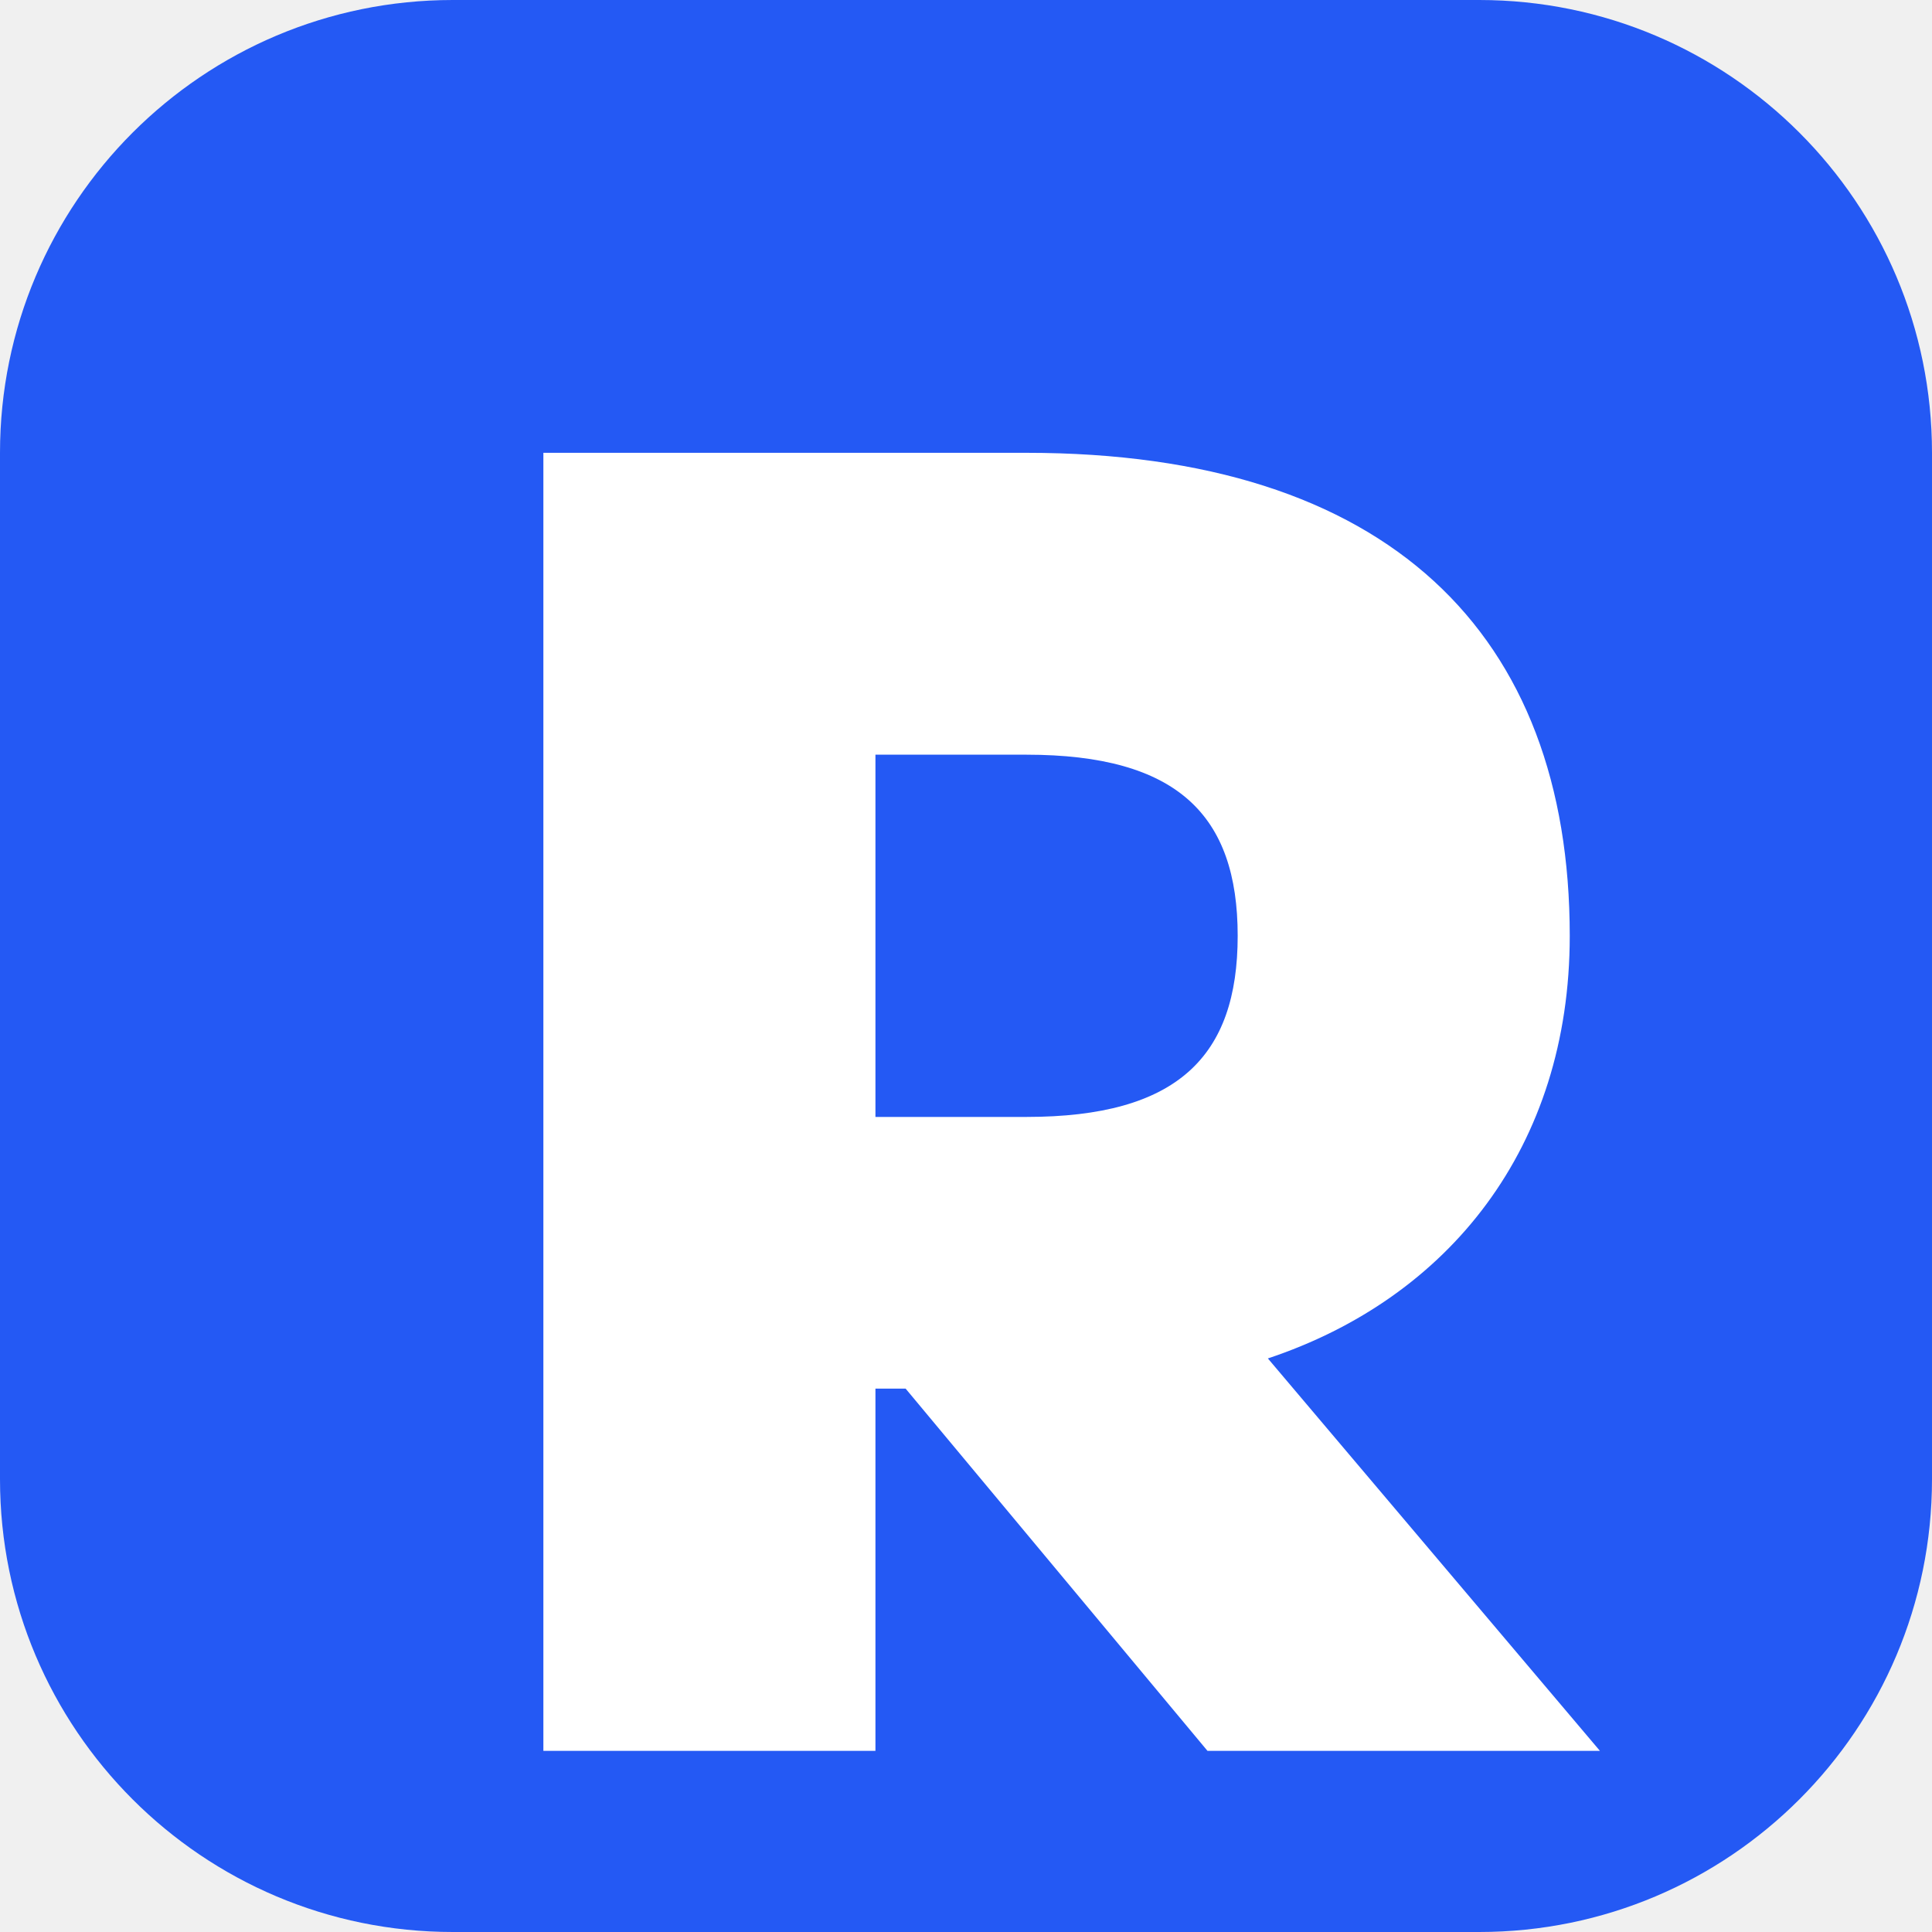
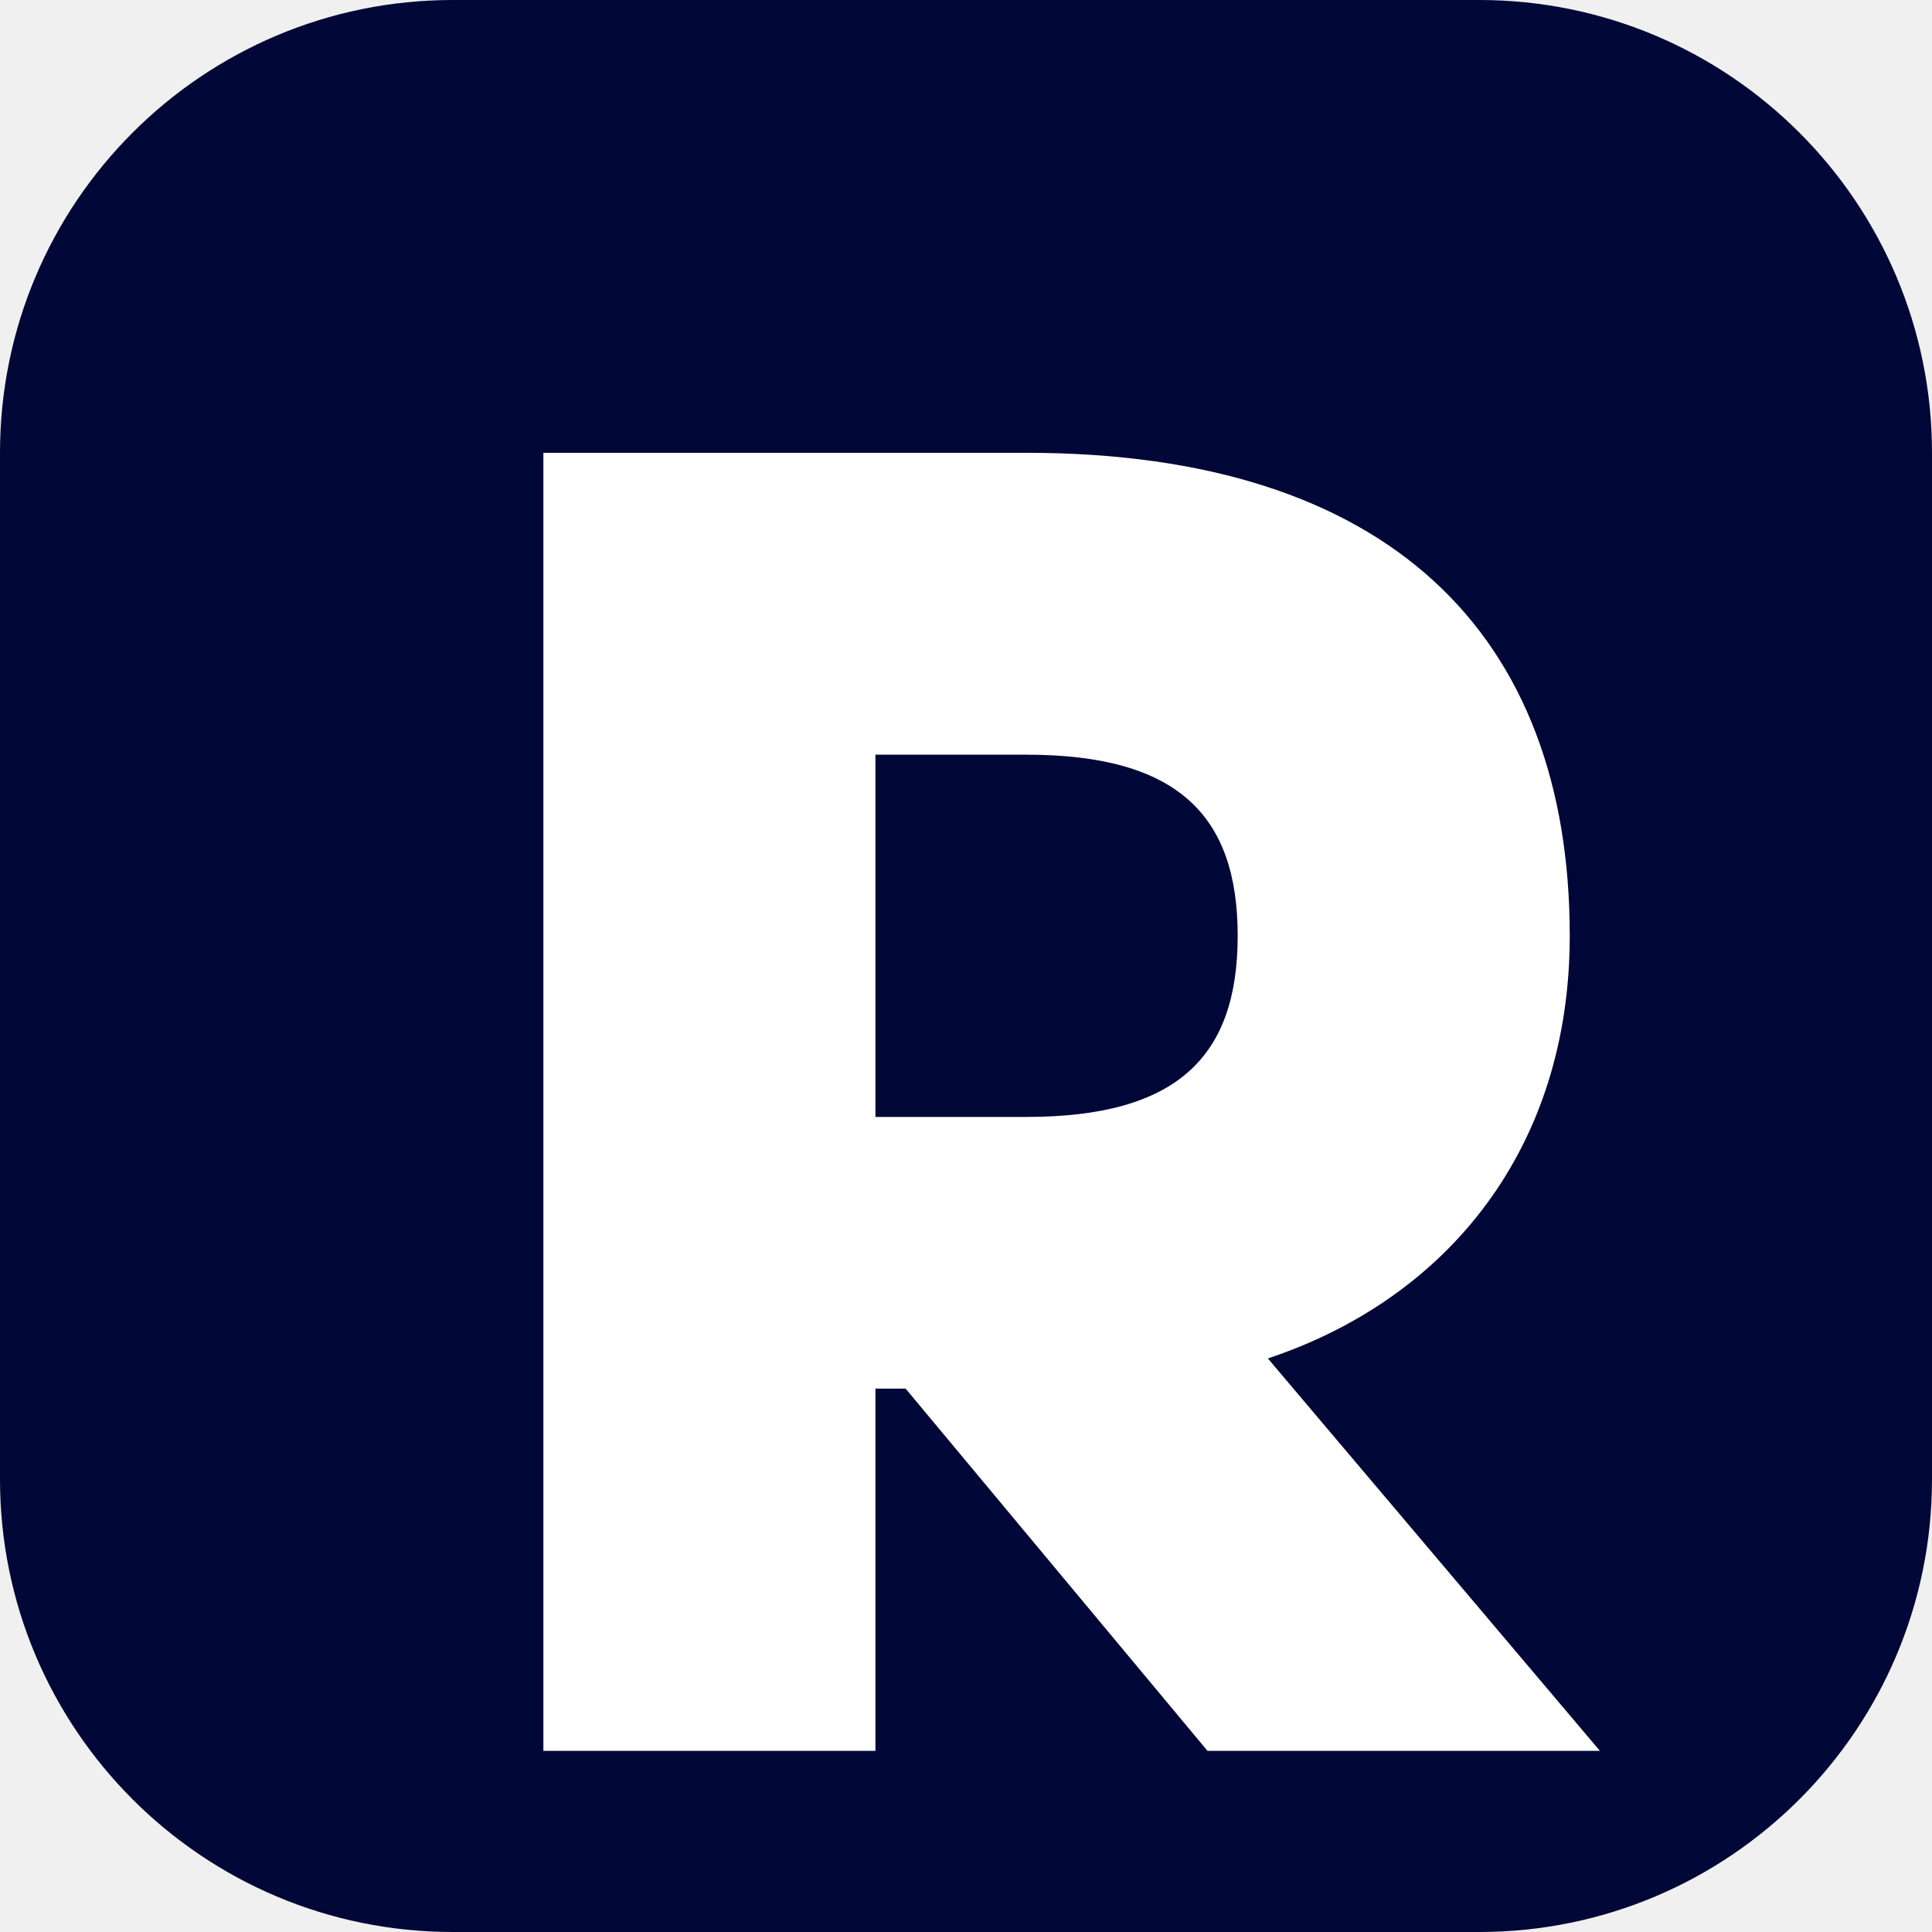
<svg xmlns="http://www.w3.org/2000/svg" viewBox="0 0 64 64">
-   <rect width="64" height="64" rx="15" fill="#2459F4" />
+   <rect width="64" height="64" rx="15" fill="#010736" />
  <path d="M18 15h16c12 0 18 6 18 16 0 7-4 12-10 14l11 13H40L30 46h-1v12H18V15Zm11 10v12h5c5 0 7-2 7-6s-2-6-7-6h-5Z" fill="white" />
</svg>
